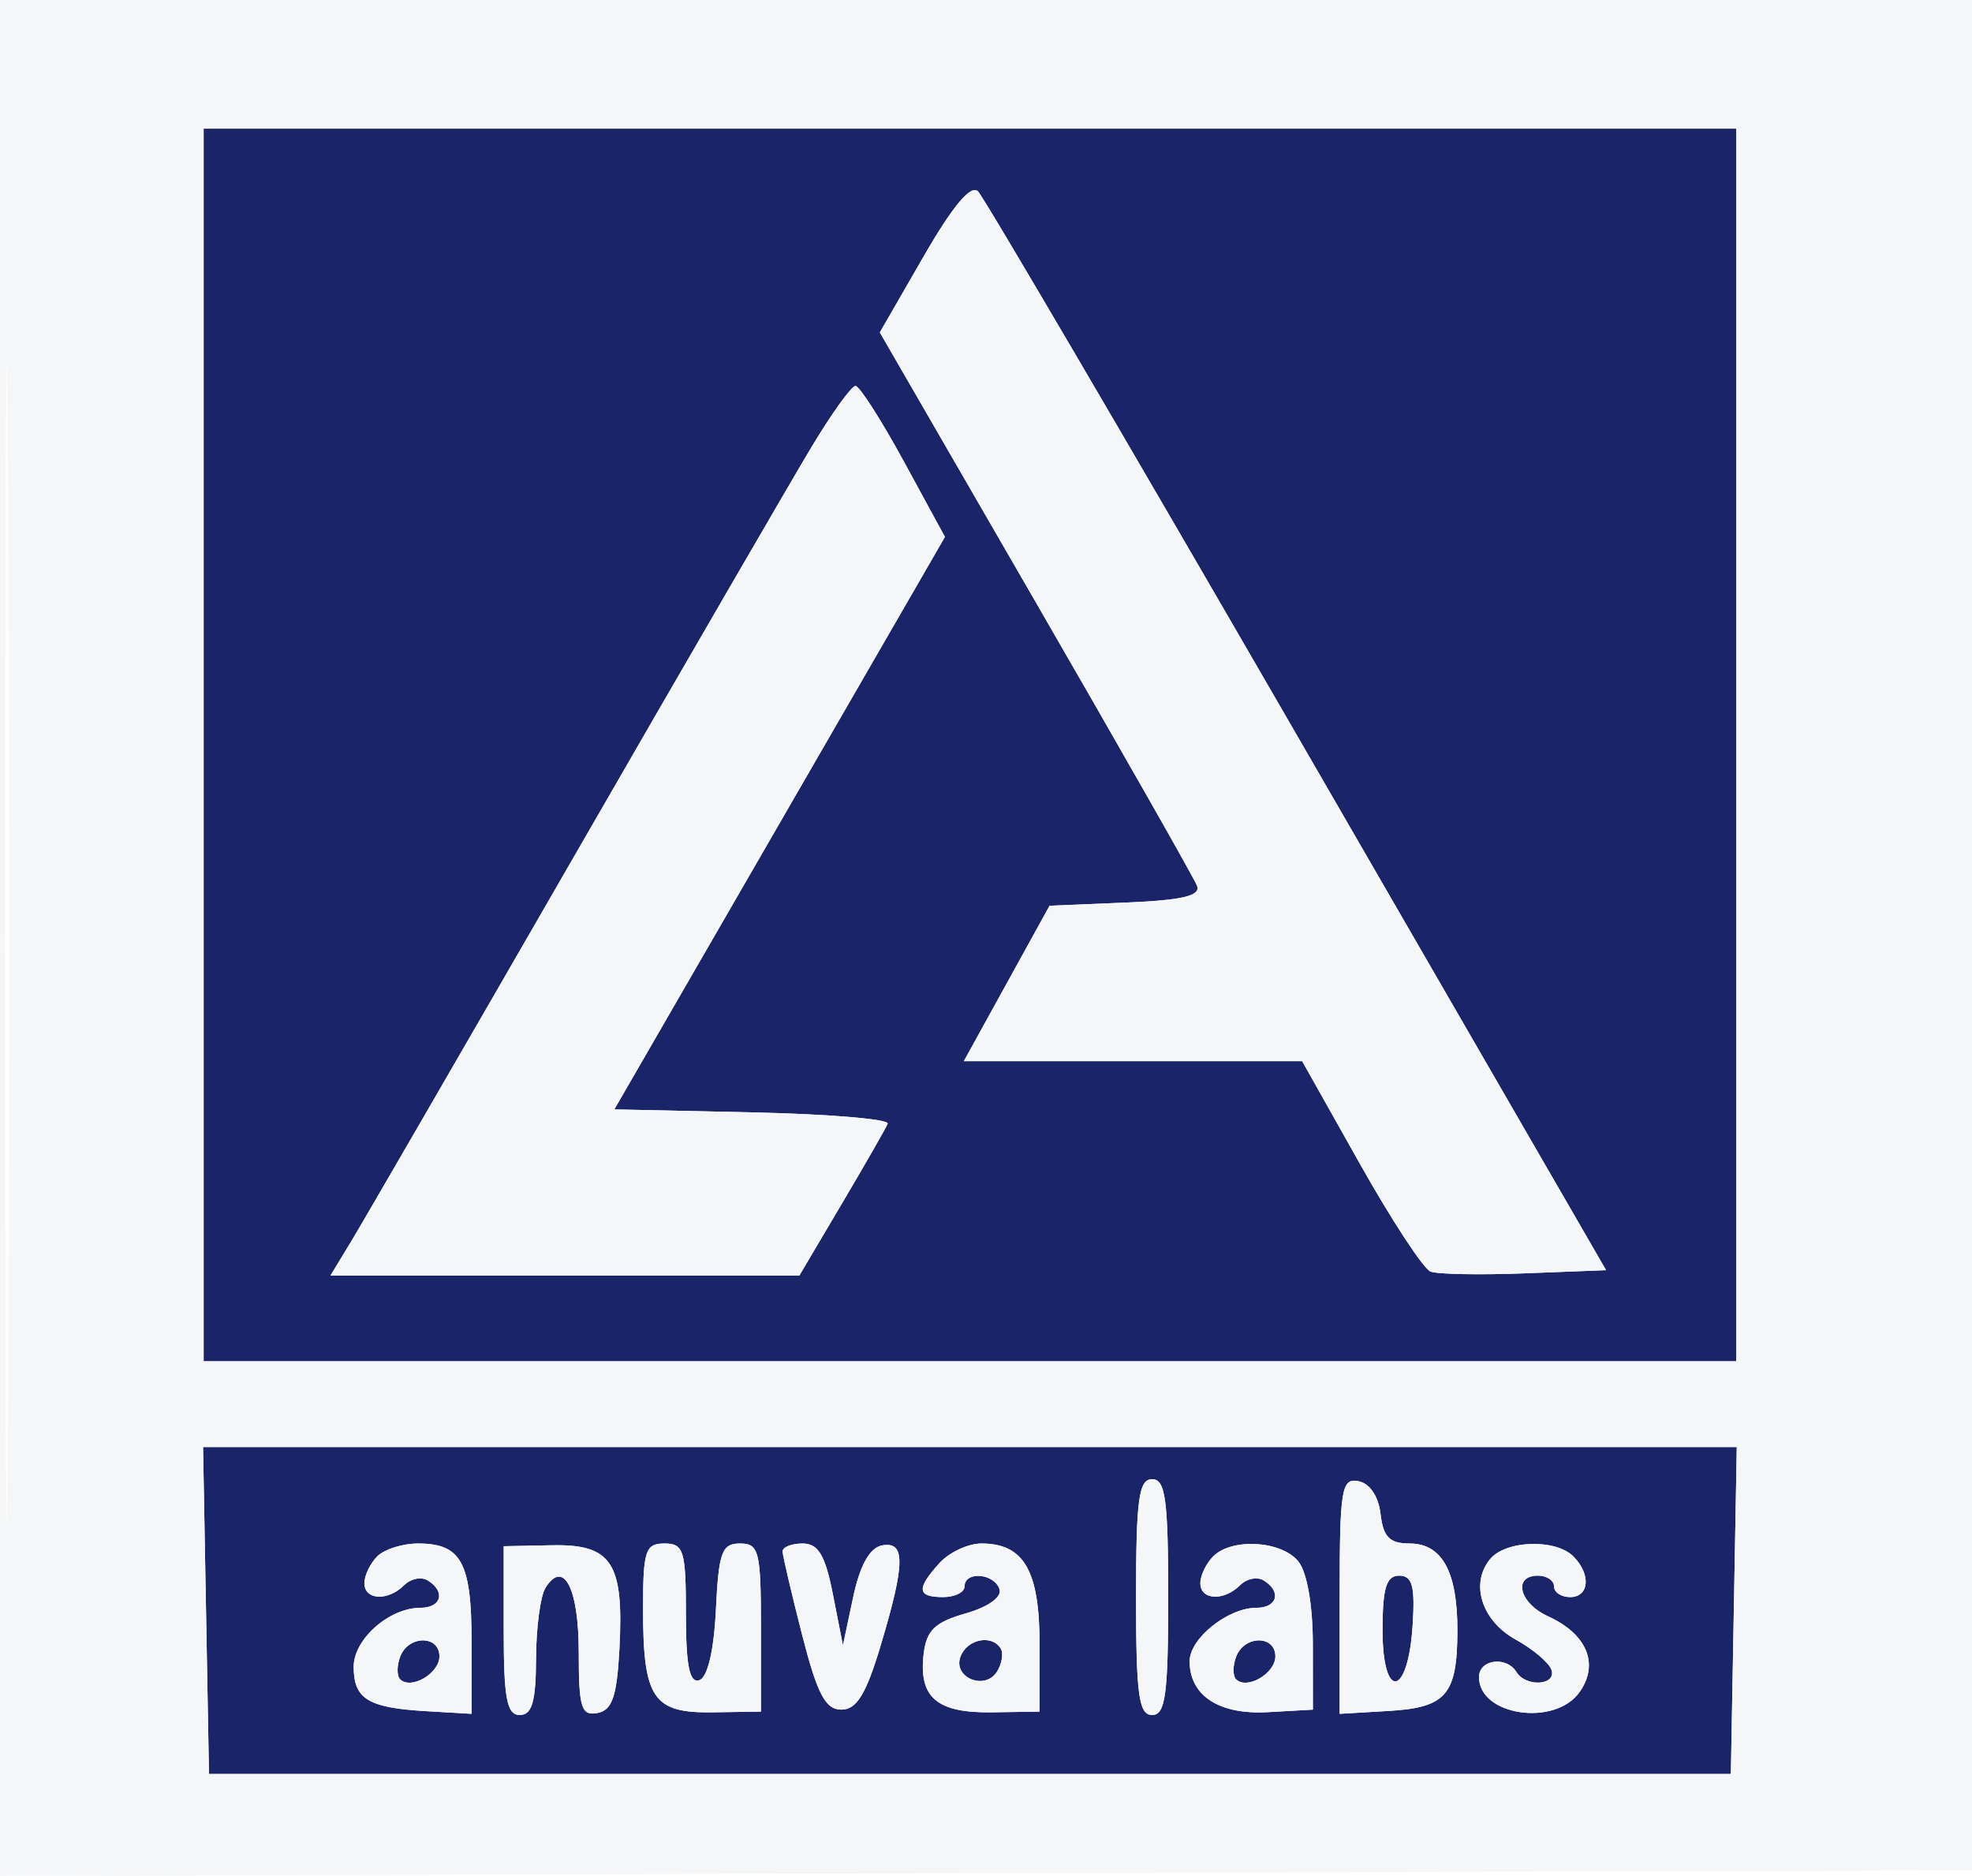
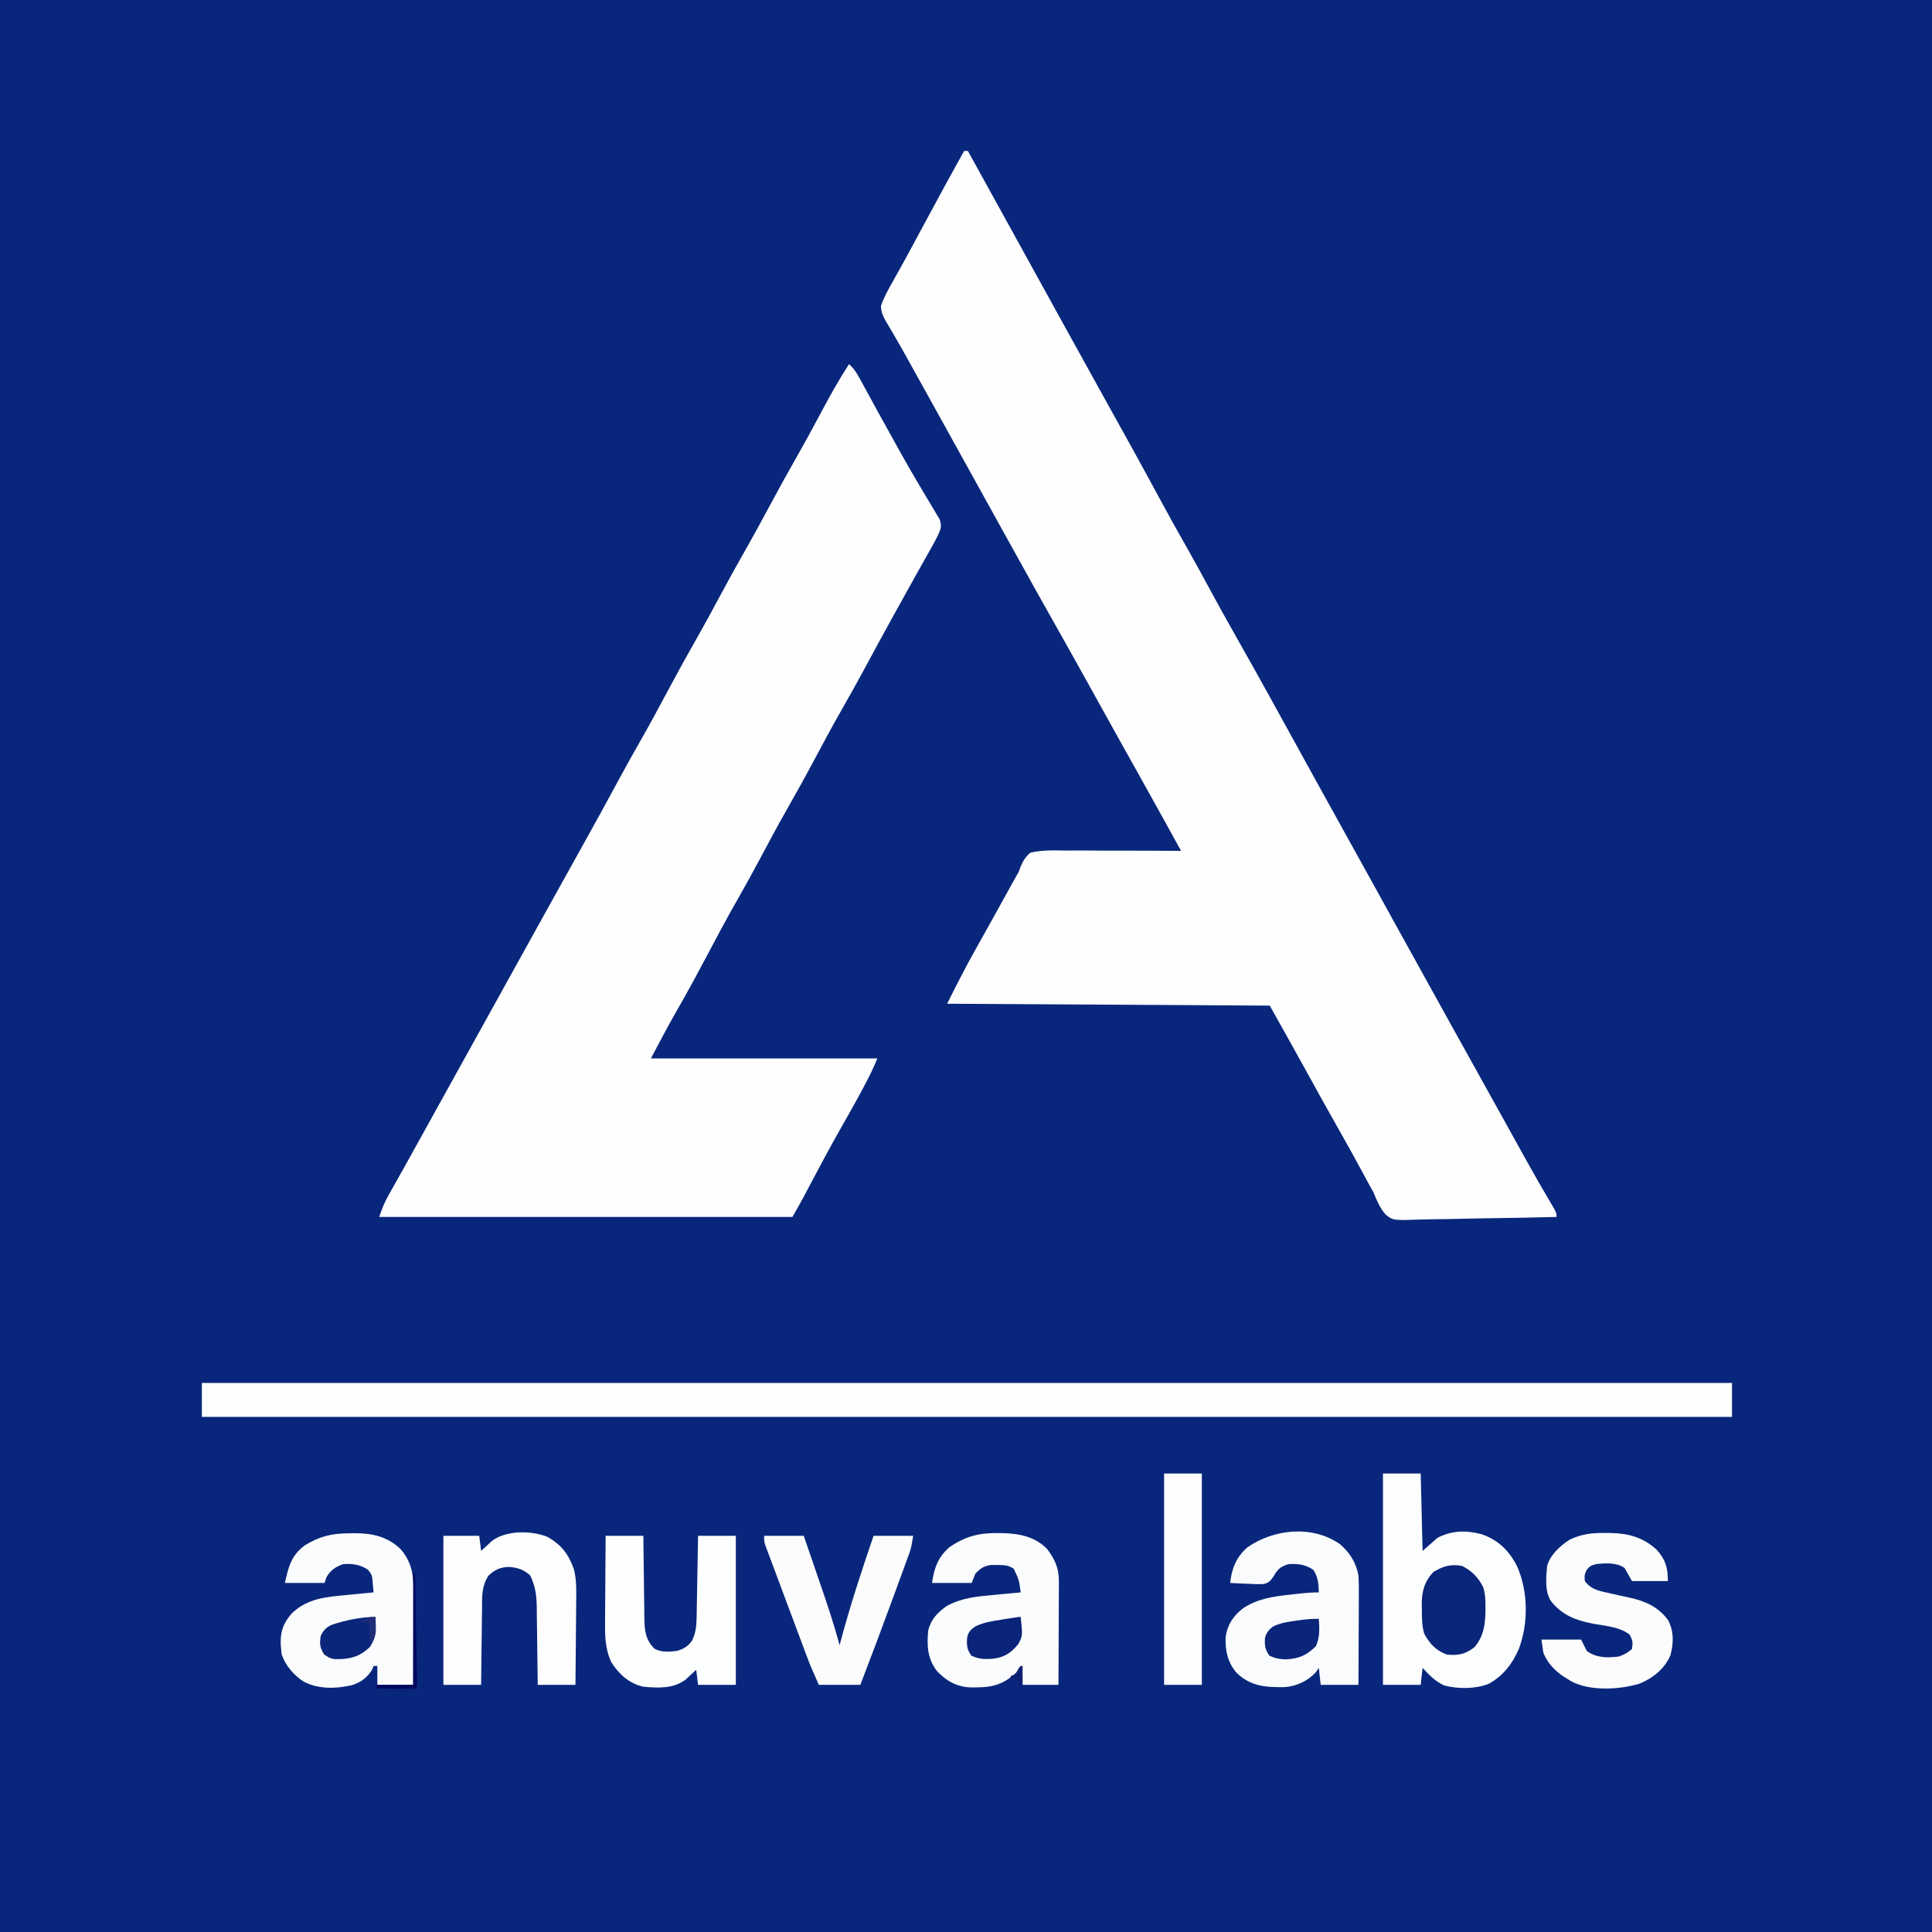
- <svg xmlns="http://www.w3.org/2000/svg" width="184" height="175" viewBox="0 0 184 175" version="1.1">
-   <path d="M 19 69.500 L 19 127 90.500 127 L 162 127 162 69.500 L 162 12 90.500 12 L 19 12 19 69.500 M 86.175 23.934 L 82.094 31.013 96.648 56.188 C 104.653 70.034, 111.422 81.936, 111.690 82.636 C 112.052 83.577, 110.325 83.986, 105.055 84.204 L 97.931 84.500 93.932 91.750 L 89.932 99 105.716 99 L 121.500 99.001 126.893 108.587 C 129.859 113.859, 132.824 118.379, 133.481 118.631 C 134.139 118.884, 138.092 118.957, 142.267 118.795 L 149.857 118.500 121.057 68.678 C 105.217 41.276, 91.806 18.406, 91.256 17.856 C 90.589 17.189, 88.896 19.214, 86.175 23.934 M 75.694 41.750 C 73.796 44.913, 63.814 62.125, 53.511 80 C 43.208 97.875, 33.891 113.962, 32.808 115.750 L 30.837 119 52.711 119 L 74.584 119 78.542 112.309 C 80.719 108.629, 82.646 105.267, 82.823 104.839 C 83.001 104.410, 77.336 103.933, 70.234 103.780 L 57.322 103.500 72.745 76.796 L 88.168 50.092 84.334 43.053 C 82.225 39.181, 80.195 36.010, 79.822 36.007 C 79.450 36.003, 77.592 38.587, 75.694 41.750 M 19.224 150.250 L 19.500 165.500 90.500 165.500 L 161.500 165.500 161.776 150.250 L 162.052 135 90.500 135 L 18.948 135 19.224 150.250 M 106 149 C 106 158.111, 106.258 160, 107.500 160 C 108.742 160, 109 158.111, 109 149 C 109 139.889, 108.742 138, 107.500 138 C 106.258 138, 106 139.889, 106 149 M 125 148.873 L 125 159.892 129.582 159.622 C 134.936 159.306, 135.964 158.113, 135.985 152.184 C 136.004 146.650, 134.562 144, 131.531 144 C 129.660 144, 129.063 143.397, 128.816 141.259 C 128.626 139.605, 127.805 138.385, 126.750 138.185 C 125.169 137.885, 125 138.918, 125 148.873 M 35.200 145.200 C 34.540 145.860, 34 146.985, 34 147.700 C 34 149.292, 36.197 149.403, 37.713 147.887 C 38.325 147.275, 39.315 147.077, 39.913 147.446 C 41.602 148.490, 41.194 150, 39.223 150 C 36.317 150, 33 152.930, 33 155.498 C 33 158.498, 34.338 159.323, 39.718 159.640 L 44 159.892 44 153.146 C 44 145.766, 43.035 144, 39 144 C 37.570 144, 35.860 144.540, 35.200 145.200 M 47 152.127 C 47 158.459, 47.294 160, 48.500 160 C 49.641 160, 50.004 158.743, 50.015 154.750 C 50.024 151.863, 50.423 148.880, 50.904 148.122 C 52.596 145.449, 54 148.174, 54 154.132 C 54 159.320, 54.240 160.101, 55.750 159.814 C 57.129 159.551, 57.563 158.270, 57.799 153.766 C 58.217 145.787, 57.075 144.051, 51.485 144.164 L 47 144.254 47 152.127 M 60 150.066 C 60 158.460, 60.921 159.836, 66.487 159.751 L 71 159.683 71 151.842 C 71 144.731, 70.818 144, 69.048 144 C 67.354 144, 67.056 144.819, 66.798 150.171 C 66.613 153.991, 66.024 156.498, 65.250 156.754 C 64.335 157.056, 64 155.403, 64 150.583 C 64 144.667, 63.797 144, 62 144 C 60.220 144, 60 144.667, 60 150.066 M 73.023 144.750 C 73.035 145.162, 73.852 148.650, 74.837 152.500 C 76.255 158.044, 77.018 159.500, 78.504 159.500 C 79.932 159.500, 80.811 158.064, 82.177 153.500 C 84.474 145.826, 84.497 143.758, 82.280 144.185 C 81.147 144.403, 80.234 146.049, 79.606 149.008 L 78.651 153.500 77.717 148.750 C 76.997 145.086, 76.351 144, 74.892 144 C 73.851 144, 73.010 144.338, 73.023 144.750 M 87.655 145.829 C 85.483 148.229, 85.567 149, 88 149 C 89.100 149, 90 148.550, 90 148 C 90 146.556, 92.755 146.768, 93.257 148.250 C 93.510 148.995, 92.231 149.914, 90.090 150.527 C 87.216 151.348, 86.436 152.108, 86.178 154.337 C 85.711 158.367, 87.430 159.828, 92.547 159.751 L 97 159.683 97 153.413 C 97 146.540, 95.538 144, 91.584 144 C 90.333 144, 88.565 144.823, 87.655 145.829 M 113.200 145.200 C 112.540 145.860, 112 146.985, 112 147.700 C 112 149.292, 114.197 149.403, 115.713 147.887 C 116.325 147.275, 117.315 147.077, 117.913 147.446 C 119.602 148.490, 119.194 150, 117.223 150 C 114.566 150, 111 152.857, 111 154.985 C 111 158.204, 113.751 159.992, 118.307 159.736 L 122.500 159.500 122.496 153.399 C 122.494 149.711, 121.951 146.646, 121.124 145.649 C 119.528 143.726, 114.934 143.466, 113.200 145.200 M 139.046 145.445 C 137.143 147.737, 138.244 151.207, 141.431 152.968 C 143.043 153.858, 144.543 155.129, 144.764 155.793 C 145.248 157.243, 142.380 157.425, 141.500 156 C 140.555 154.471, 138 154.811, 138 156.465 C 138 160.075, 145.103 161.118, 147.396 157.845 C 149.231 155.225, 148.065 152.442, 144.438 150.790 C 141.758 149.569, 141.122 147, 143.500 147 C 144.325 147, 145 147.450, 145 148 C 145 148.550, 145.675 149, 146.500 149 C 148.300 149, 148.469 146.869, 146.800 145.200 C 145.146 143.546, 140.500 143.693, 139.046 145.445 M 129 152.083 C 129 158.691, 131.370 158.344, 131.805 151.672 C 132.046 147.982, 131.783 147, 130.555 147 C 129.352 147, 129 148.152, 129 152.083 M 37.345 154.543 C 37.019 155.392, 37.014 156.347, 37.333 156.667 C 38.342 157.676, 41 156.128, 41 154.531 C 41 152.535, 38.112 152.545, 37.345 154.543 M 89.624 154.538 C 88.867 156.511, 91.910 157.764, 93.035 155.943 C 93.493 155.202, 93.646 154.237, 93.375 153.798 C 92.546 152.456, 90.249 152.910, 89.624 154.538 M 115.345 154.543 C 115.019 155.392, 115.014 156.347, 115.333 156.667 C 116.342 157.676, 119 156.128, 119 154.531 C 119 152.535, 116.112 152.545, 115.345 154.543" stroke="none" fill="#192469" fill-rule="evenodd" />
-   <path d="M -0 87.505 L -0 175.010 92.250 174.755 L 184.500 174.500 184.755 87.250 L 185.011 0 92.505 0 L 0 0 -0 87.505 M 0.478 88 C 0.478 136.125, 0.601 155.813, 0.750 131.750 C 0.899 107.688, 0.899 68.313, 0.750 44.250 C 0.601 20.188, 0.478 39.875, 0.478 88 M 19 69.500 L 19 127 90.500 127 L 162 127 162 69.500 L 162 12 90.500 12 L 19 12 19 69.500 M 86.175 23.934 L 82.094 31.013 96.648 56.188 C 104.653 70.034, 111.422 81.936, 111.690 82.636 C 112.052 83.577, 110.325 83.986, 105.055 84.204 L 97.931 84.500 93.932 91.750 L 89.932 99 105.716 99 L 121.500 99.001 126.893 108.587 C 129.859 113.859, 132.824 118.379, 133.481 118.631 C 134.139 118.884, 138.092 118.957, 142.267 118.795 L 149.857 118.500 121.057 68.678 C 105.217 41.276, 91.806 18.406, 91.256 17.856 C 90.589 17.189, 88.896 19.214, 86.175 23.934 M 75.694 41.750 C 73.796 44.913, 63.814 62.125, 53.511 80 C 43.208 97.875, 33.891 113.962, 32.808 115.750 L 30.837 119 52.711 119 L 74.584 119 78.542 112.309 C 80.719 108.629, 82.646 105.267, 82.823 104.839 C 83.001 104.410, 77.336 103.933, 70.234 103.780 L 57.322 103.500 72.745 76.796 L 88.168 50.092 84.334 43.053 C 82.225 39.181, 80.195 36.010, 79.822 36.007 C 79.450 36.003, 77.592 38.587, 75.694 41.750 M 19.224 150.250 L 19.500 165.500 90.500 165.500 L 161.500 165.500 161.776 150.250 L 162.052 135 90.500 135 L 18.948 135 19.224 150.250 M 106 149 C 106 158.111, 106.258 160, 107.500 160 C 108.742 160, 109 158.111, 109 149 C 109 139.889, 108.742 138, 107.500 138 C 106.258 138, 106 139.889, 106 149 M 125 148.873 L 125 159.892 129.582 159.622 C 134.936 159.306, 135.964 158.113, 135.985 152.184 C 136.004 146.650, 134.562 144, 131.531 144 C 129.660 144, 129.063 143.397, 128.816 141.259 C 128.626 139.605, 127.805 138.385, 126.750 138.185 C 125.169 137.885, 125 138.918, 125 148.873 M 35.200 145.200 C 34.540 145.860, 34 146.985, 34 147.700 C 34 149.292, 36.197 149.403, 37.713 147.887 C 38.325 147.275, 39.315 147.077, 39.913 147.446 C 41.602 148.490, 41.194 150, 39.223 150 C 36.317 150, 33 152.930, 33 155.498 C 33 158.498, 34.338 159.323, 39.718 159.640 L 44 159.892 44 153.146 C 44 145.766, 43.035 144, 39 144 C 37.570 144, 35.860 144.540, 35.200 145.200 M 47 152.127 C 47 158.459, 47.294 160, 48.500 160 C 49.641 160, 50.004 158.743, 50.015 154.750 C 50.024 151.863, 50.423 148.880, 50.904 148.122 C 52.596 145.449, 54 148.174, 54 154.132 C 54 159.320, 54.240 160.101, 55.750 159.814 C 57.129 159.551, 57.563 158.270, 57.799 153.766 C 58.217 145.787, 57.075 144.051, 51.485 144.164 L 47 144.254 47 152.127 M 60 150.066 C 60 158.460, 60.921 159.836, 66.487 159.751 L 71 159.683 71 151.842 C 71 144.731, 70.818 144, 69.048 144 C 67.354 144, 67.056 144.819, 66.798 150.171 C 66.613 153.991, 66.024 156.498, 65.250 156.754 C 64.335 157.056, 64 155.403, 64 150.583 C 64 144.667, 63.797 144, 62 144 C 60.220 144, 60 144.667, 60 150.066 M 73.023 144.750 C 73.035 145.162, 73.852 148.650, 74.837 152.500 C 76.255 158.044, 77.018 159.500, 78.504 159.500 C 79.932 159.500, 80.811 158.064, 82.177 153.500 C 84.474 145.826, 84.497 143.758, 82.280 144.185 C 81.147 144.403, 80.234 146.049, 79.606 149.008 L 78.651 153.500 77.717 148.750 C 76.997 145.086, 76.351 144, 74.892 144 C 73.851 144, 73.010 144.338, 73.023 144.750 M 87.655 145.829 C 85.483 148.229, 85.567 149, 88 149 C 89.100 149, 90 148.550, 90 148 C 90 146.556, 92.755 146.768, 93.257 148.250 C 93.510 148.995, 92.231 149.914, 90.090 150.527 C 87.216 151.348, 86.436 152.108, 86.178 154.337 C 85.711 158.367, 87.430 159.828, 92.547 159.751 L 97 159.683 97 153.413 C 97 146.540, 95.538 144, 91.584 144 C 90.333 144, 88.565 144.823, 87.655 145.829 M 113.200 145.200 C 112.540 145.860, 112 146.985, 112 147.700 C 112 149.292, 114.197 149.403, 115.713 147.887 C 116.325 147.275, 117.315 147.077, 117.913 147.446 C 119.602 148.490, 119.194 150, 117.223 150 C 114.566 150, 111 152.857, 111 154.985 C 111 158.204, 113.751 159.992, 118.307 159.736 L 122.500 159.500 122.496 153.399 C 122.494 149.711, 121.951 146.646, 121.124 145.649 C 119.528 143.726, 114.934 143.466, 113.200 145.200 M 139.046 145.445 C 137.143 147.737, 138.244 151.207, 141.431 152.968 C 143.043 153.858, 144.543 155.129, 144.764 155.793 C 145.248 157.243, 142.380 157.425, 141.500 156 C 140.555 154.471, 138 154.811, 138 156.465 C 138 160.075, 145.103 161.118, 147.396 157.845 C 149.231 155.225, 148.065 152.442, 144.438 150.790 C 141.758 149.569, 141.122 147, 143.500 147 C 144.325 147, 145 147.450, 145 148 C 145 148.550, 145.675 149, 146.500 149 C 148.300 149, 148.469 146.869, 146.800 145.200 C 145.146 143.546, 140.500 143.693, 139.046 145.445 M 129 152.083 C 129 158.691, 131.370 158.344, 131.805 151.672 C 132.046 147.982, 131.783 147, 130.555 147 C 129.352 147, 129 148.152, 129 152.083 M 37.345 154.543 C 37.019 155.392, 37.014 156.347, 37.333 156.667 C 38.342 157.676, 41 156.128, 41 154.531 C 41 152.535, 38.112 152.545, 37.345 154.543 M 89.624 154.538 C 88.867 156.511, 91.910 157.764, 93.035 155.943 C 93.493 155.202, 93.646 154.237, 93.375 153.798 C 92.546 152.456, 90.249 152.910, 89.624 154.538 M 115.345 154.543 C 115.019 155.392, 115.014 156.347, 115.333 156.667 C 116.342 157.676, 119 156.128, 119 154.531 C 119 152.535, 116.112 152.545, 115.345 154.543" stroke="none" fill="#f5f6f8" fill-rule="evenodd" />
+ <svg xmlns="http://www.w3.org/2000/svg" version="1.1" width="1024" height="1024">
+   <path d="M0 0 C337.92 0 675.84 0 1024 0 C1024 337.92 1024 675.84 1024 1024 C686.08 1024 348.16 1024 0 1024 C0 686.08 0 348.16 0 0 Z " fill="#08277C" transform="translate(0,0)" />
+   <path d="M0 0 C0.66 0 1.32 0 2 0 C13.333 20.542 24.667 41.083 36 61.625 C36.495 62.522 36.495 62.522 37 63.437 C37.667 64.646 38.333 65.854 39 67.063 C40.666 70.082 42.332 73.101 43.998 76.121 C47.008 81.576 50.018 87.032 53.026 92.489 C59.832 104.836 66.648 117.178 73.5 129.5 C78.72 138.889 83.932 148.283 89.125 157.688 C89.461 158.295 89.796 158.903 90.142 159.529 C94.7 167.788 99.211 176.071 103.688 184.375 C108.391 193.1 113.224 201.742 118.126 210.357 C122.005 217.192 125.775 224.08 129.5 231 C134.227 239.78 139.066 248.487 143.991 257.158 C156.541 279.264 168.74 301.57 181.01 323.833 C183.361 328.097 185.711 332.361 188.062 336.625 C188.394 337.226 188.726 337.827 189.067 338.447 C193.862 347.14 198.675 355.823 203.5 364.5 C208.662 373.783 213.808 383.074 218.938 392.375 C219.269 392.976 219.6 393.577 219.942 394.196 C222.632 399.075 225.321 403.954 228.01 408.833 C237.357 425.792 246.729 442.735 256.141 459.657 C259.263 465.27 262.381 470.885 265.5 476.5 C266.75 478.75 268 481 269.25 483.25 C276.75 496.75 276.75 496.75 278.626 500.127 C279.873 502.371 281.119 504.614 282.366 506.857 C285.22 511.992 288.072 517.127 290.915 522.267 C292.525 525.179 294.138 528.09 295.75 531 C296.368 532.116 296.986 533.232 297.623 534.383 C301.928 542.132 306.323 549.823 310.853 557.443 C314 562.788 314 562.788 314 565 C302.535 565.302 291.07 565.532 279.602 565.674 C274.276 565.741 268.953 565.833 263.628 565.981 C258.486 566.122 253.347 566.2 248.203 566.233 C246.244 566.257 244.286 566.304 242.328 566.374 C227.395 566.889 227.395 566.889 223.412 563.747 C220.378 560.249 218.714 556.283 217 552 C216.04 550.229 215.062 548.468 214.051 546.727 C213.135 545.028 212.222 543.327 211.312 541.625 C207.204 534.016 203.024 526.455 198.75 518.938 C193.171 509.116 187.695 499.241 182.259 489.34 C175.577 477.185 168.778 465.104 162 453 C77.355 452.505 77.355 452.505 -9 452 C-4.128 442.256 0.731 432.662 6.062 423.188 C7.032 421.454 8.002 419.72 8.971 417.986 C9.636 416.797 10.302 415.608 10.968 414.42 C13.357 410.157 15.729 405.886 18.094 401.609 C18.766 400.396 19.437 399.182 20.109 397.968 C21.374 395.682 22.638 393.395 23.901 391.108 C24.481 390.061 25.062 389.013 25.66 387.934 C26.162 387.027 26.663 386.12 27.18 385.185 C27.781 384.134 28.381 383.083 29 382 C29.3 381.157 29.599 380.315 29.908 379.447 C31.27 376.254 32.407 374.332 35 372 C41.008 370.494 46.925 370.694 53.086 370.805 C54.871 370.801 56.656 370.793 58.441 370.78 C63.127 370.76 67.811 370.798 72.497 370.85 C77.283 370.892 82.069 370.877 86.855 370.867 C96.238 370.856 105.618 370.908 115 371 C112.851 367.101 110.702 363.202 108.552 359.303 C107.824 357.983 107.096 356.663 106.369 355.343 C101.589 346.669 96.784 338.011 91.938 329.375 C91.039 327.773 91.039 327.773 90.122 326.139 C89.584 325.18 89.046 324.222 88.492 323.234 C84.832 316.707 81.195 310.167 77.562 303.625 C76.941 302.506 76.32 301.388 75.68 300.235 C72.51 294.525 69.342 288.814 66.176 283.102 C60.322 272.546 54.452 262.001 48.5 251.5 C41.896 239.85 35.395 228.143 28.903 216.431 C27.03 213.054 25.154 209.679 23.277 206.305 C16.492 194.106 9.73 181.894 2.991 169.67 C-3.685 157.559 -10.397 145.468 -17.119 133.382 C-18.725 130.494 -20.331 127.605 -21.936 124.716 C-22.592 123.536 -23.248 122.355 -23.904 121.175 C-25.503 118.298 -27.099 115.419 -28.692 112.538 C-31.479 107.5 -34.286 102.481 -37.199 97.516 C-37.677 96.691 -38.155 95.866 -38.647 95.016 C-39.516 93.52 -40.398 92.031 -41.296 90.552 C-42.955 87.678 -43.988 85.472 -44.074 82.129 C-42.497 77.535 -40.205 73.466 -37.812 69.25 C-36.714 67.277 -35.616 65.303 -34.52 63.328 C-33.943 62.295 -33.366 61.262 -32.772 60.197 C-29.795 54.826 -26.901 49.412 -24 44 C-19.503 35.633 -14.987 27.277 -10.438 18.938 C-9.961 18.064 -9.485 17.191 -8.994 16.291 C-6.02 10.847 -3.02 5.418 0 0 Z " fill="#FEFEFE" transform="translate(511,80)" />
+   <path d="M0 0 C2.883 2.541 4.474 5.397 6.301 8.758 C6.613 9.329 6.926 9.9 7.248 10.489 C7.922 11.721 8.593 12.954 9.262 14.189 C10.691 16.824 12.132 19.453 13.572 22.082 C14.311 23.431 15.049 24.78 15.786 26.129 C19.155 32.294 22.568 38.433 26 44.562 C26.828 46.051 26.828 46.051 27.673 47.57 C30.499 52.63 33.372 57.655 36.343 62.631 C37.868 65.187 39.379 67.752 40.889 70.317 C41.623 71.553 42.365 72.786 43.115 74.013 C44.157 75.72 45.173 77.444 46.188 79.168 C46.779 80.15 47.371 81.133 47.98 82.145 C49.322 85.9 48.633 87.419 47 91 C46.076 92.848 45.101 94.672 44.086 96.473 C43.498 97.522 42.91 98.572 42.304 99.653 C41.668 100.778 41.031 101.903 40.375 103.062 C39.704 104.258 39.034 105.454 38.364 106.65 C37.315 108.522 36.266 110.395 35.215 112.266 C31.402 119.055 27.635 125.869 23.875 132.688 C23.541 133.293 23.206 133.899 22.862 134.523 C17.761 143.765 12.726 153.041 7.718 162.334 C4.102 169.021 0.389 175.646 -3.375 182.25 C-8.561 191.351 -13.539 200.553 -18.457 209.8 C-23.197 218.706 -28.083 227.516 -33.086 236.277 C-37.691 244.376 -42.086 252.581 -46.46 260.805 C-50.654 268.686 -54.941 276.502 -59.375 284.25 C-64.997 294.082 -70.312 304.06 -75.595 314.076 C-80.724 323.795 -85.963 333.433 -91.451 342.955 C-96.191 351.206 -100.535 359.566 -105 368 C-65.4 368 -25.8 368 15 368 C13.137 372.658 11.026 376.952 8.688 381.375 C8.249 382.207 7.81 383.04 7.358 383.897 C3.466 391.226 -0.625 398.434 -4.739 405.64 C-10.22 415.29 -15.43 425.078 -20.62 434.886 C-20.948 435.506 -21.276 436.125 -21.614 436.764 C-22.505 438.447 -23.394 440.132 -24.283 441.816 C-26.131 445.243 -28.069 448.62 -30 452 C-102.27 452 -174.54 452 -249 452 C-247.544 447.632 -246.287 444.43 -244.086 440.527 C-243.498 439.477 -242.91 438.427 -242.303 437.345 C-241.349 435.659 -241.349 435.659 -240.375 433.938 C-239.706 432.747 -239.038 431.555 -238.37 430.364 C-237.324 428.495 -236.277 426.628 -235.228 424.761 C-231.688 418.457 -228.196 412.128 -224.71 405.795 C-218.5 394.515 -212.261 383.252 -206 372 C-198.311 358.179 -190.635 344.351 -183 330.5 C-175.981 317.766 -168.927 305.05 -161.859 292.343 C-158.113 285.607 -154.371 278.869 -150.629 272.131 C-147.483 266.467 -144.334 260.804 -141.18 255.145 C-134.633 243.392 -128.149 231.611 -121.769 219.768 C-118.137 213.046 -114.408 206.387 -110.625 199.75 C-105.44 190.65 -100.462 181.448 -95.544 172.202 C-90.778 163.249 -85.87 154.391 -80.844 145.582 C-76.785 138.446 -72.871 131.239 -69 124 C-64.09 114.82 -59.05 105.728 -53.895 96.684 C-49.821 89.513 -45.889 82.272 -42 75 C-37.094 65.827 -32.061 56.741 -26.906 47.706 C-22.71 40.326 -18.684 32.864 -14.688 25.375 C-10.069 16.725 -5.356 8.217 0 0 Z " fill="#FEFEFE" transform="translate(450,193)" />
+   <path d="M0 0 C267.63 0 535.26 0 811 0 C811 5.94 811 11.88 811 18 C543.37 18 275.74 18 0 18 C0 12.06 0 6.12 0 0 Z " fill="#FEFEFE" transform="translate(107,733)" />
+   <path d="M0 0 C6.6 0 13.2 0 20 0 C20.495 20.295 20.495 20.295 21 41 C23.64 38.69 26.28 36.38 29 34 C36.653 30.174 43.871 29.998 52.125 32.125 C60.978 35.122 66.775 40.738 71 49 C76.99 62.338 77.169 79.321 72 93 C68.631 100.835 63.639 107.31 56.062 111.438 C48.969 114.253 39.748 114.271 32.402 112.305 C27.733 110.163 24.424 106.766 21 103 C20.67 105.97 20.34 108.94 20 112 C13.4 112 6.8 112 0 112 C0 75.04 0 38.08 0 0 Z " fill="#FCFDFD" transform="translate(733,781)" />
+   <path d="M0 0 C5.193 4.578 8.48 9.659 9.715 16.512 C9.985 20.97 9.948 25.418 9.91 29.883 C9.907 31.16 9.904 32.438 9.902 33.754 C9.892 37.129 9.874 40.504 9.852 43.879 C9.832 47.331 9.823 50.784 9.812 54.236 C9.79 60.995 9.756 67.753 9.715 74.512 C3.115 74.512 -3.485 74.512 -10.285 74.512 C-10.78 70.057 -10.78 70.057 -11.285 65.512 C-11.78 66.254 -12.275 66.997 -12.785 67.762 C-17.088 72.495 -23.176 75.32 -29.578 75.715 C-39.481 75.834 -47.145 75.373 -54.742 68.297 C-59.599 62.678 -60.981 56.461 -60.664 49.152 C-59.73 42.64 -56.603 37.889 -51.399 33.918 C-43.941 28.957 -35.649 27.68 -26.91 26.762 C-25.844 26.637 -24.778 26.512 -23.68 26.383 C-19.509 25.905 -15.488 25.512 -11.285 25.512 C-11.396 20.881 -11.67 17.464 -14.223 13.512 C-18.495 10.722 -22.231 10.252 -27.285 10.512 C-31.636 11.825 -33.216 13.276 -35.309 17.109 C-36.955 19.475 -37.735 20.374 -40.562 21.082 C-43.271 21.201 -45.892 21.123 -48.598 20.949 C-49.529 20.918 -50.46 20.886 -51.42 20.854 C-53.712 20.771 -55.997 20.656 -58.285 20.512 C-57.46 12.87 -55.037 6.82 -49.168 1.645 C-35.079 -8.155 -14.605 -10.282 0 0 Z " fill="#FAFBFC" transform="translate(710.2852,818.4883)" />
+   <path d="M0 0 C1.336 -0.024 1.336 -0.024 2.699 -0.049 C12.139 -0.056 20.118 1.726 27.059 8.344 C32.082 14.191 33.88 20.5 33.864 28.091 C33.863 29.832 33.863 29.832 33.863 31.609 C33.858 32.857 33.853 34.105 33.848 35.391 C33.846 36.672 33.845 37.954 33.843 39.275 C33.84 42.674 33.83 46.074 33.819 49.474 C33.808 52.946 33.804 56.418 33.799 59.891 C33.788 66.698 33.771 73.505 33.75 80.312 C27.48 80.312 21.21 80.312 14.75 80.312 C14.75 77.013 14.75 73.713 14.75 70.312 C14.09 70.312 13.43 70.312 12.75 70.312 C12.544 70.869 12.338 71.426 12.125 72 C9.483 76.444 6.284 78.781 1.504 80.438 C-7.068 82.436 -16.539 82.746 -24.457 78.512 C-29.659 75.032 -34.05 70.012 -36 64 C-36.083 63.113 -36.165 62.226 -36.25 61.312 C-36.313 60.642 -36.376 59.972 -36.441 59.281 C-36.808 52.366 -35.124 47.55 -30.52 42.363 C-22.033 34.283 -11.966 33.681 -0.688 32.625 C0.607 32.495 1.902 32.366 3.236 32.232 C6.407 31.917 9.578 31.61 12.75 31.312 C12.634 29.874 12.505 28.437 12.371 27 C12.301 26.199 12.23 25.399 12.158 24.574 C11.852 22.049 11.852 22.049 9.812 19.312 C5.552 16.53 1.795 16.03 -3.25 16.312 C-7.502 17.781 -9.949 19.437 -12.25 23.312 C-12.58 24.302 -12.91 25.293 -13.25 26.312 C-20.18 26.312 -27.11 26.312 -34.25 26.312 C-32.332 17.68 -30.938 11.874 -23.844 6.484 C-15.893 1.551 -9.264 -0.033 0 0 Z " fill="#FBFCFD" transform="translate(185.25,812.6875)" />
+   <path d="M0 0 C1.388 0.009 1.388 0.009 2.805 0.019 C11.747 0.223 20.212 1.766 26.688 8.438 C30.893 14.085 32.944 18.545 32.915 25.605 C32.914 26.826 32.914 28.047 32.914 29.304 C32.904 30.613 32.893 31.921 32.883 33.27 C32.879 34.63 32.876 35.991 32.874 37.351 C32.867 40.92 32.847 44.489 32.825 48.058 C32.804 51.705 32.795 55.351 32.785 58.998 C32.764 66.145 32.729 73.291 32.688 80.438 C26.418 80.438 20.148 80.438 13.688 80.438 C13.193 75.983 13.193 75.983 12.688 71.438 C11.986 72.18 11.285 72.922 10.562 73.688 C2.76 81.151 -3.889 81.995 -14.25 81.777 C-21.499 81.373 -26.922 78.264 -31.812 73 C-36.788 66.422 -37.137 59.469 -36.312 51.438 C-34.778 45.611 -31.472 42.258 -26.703 38.762 C-18.553 34.247 -10.467 33.569 -1.312 32.75 C0.048 32.62 1.409 32.489 2.77 32.357 C6.075 32.041 9.381 31.735 12.688 31.438 C11.785 24.802 11.785 24.802 8.965 18.844 C5.93 16.97 3.802 16.905 0.25 16.938 C-0.862 16.927 -1.975 16.917 -3.121 16.906 C-6.992 17.551 -8.594 18.637 -11.312 21.438 C-12.303 23.913 -12.303 23.913 -13.312 26.438 C-20.242 26.438 -27.172 26.438 -34.312 26.438 C-33.193 18.603 -31.236 12.898 -25.195 7.57 C-17.122 1.955 -9.714 -0.109 0 0 Z " fill="#FBFCFD" transform="translate(528.3125,812.5625)" />
+   <path d="M0 0 C7.446 4.148 11.311 9.293 14.07 17.275 C15.5 22.894 15.364 28.433 15.266 34.199 C15.26 35.471 15.254 36.743 15.248 38.053 C15.23 41.396 15.194 44.737 15.15 48.079 C15.108 51.505 15.09 54.931 15.07 58.357 C15.026 65.051 14.958 71.744 14.875 78.438 C8.275 78.438 1.675 78.438 -5.125 78.438 C-5.14 76.965 -5.154 75.492 -5.169 73.975 C-5.227 68.488 -5.305 63.001 -5.387 57.515 C-5.421 55.144 -5.449 52.774 -5.471 50.403 C-5.505 46.987 -5.557 43.572 -5.613 40.156 C-5.62 39.104 -5.626 38.051 -5.633 36.967 C-5.755 30.79 -6.41 26.026 -9.125 20.438 C-12.601 17.279 -16.024 16.189 -20.688 15.938 C-25.132 16.165 -27.778 17.409 -31.125 20.438 C-34.965 26.086 -34.599 31.817 -34.637 38.398 C-34.655 39.544 -34.673 40.69 -34.691 41.87 C-34.745 45.518 -34.779 49.165 -34.812 52.812 C-34.846 55.29 -34.88 57.768 -34.916 60.246 C-35.001 66.31 -35.068 72.373 -35.125 78.438 C-41.725 78.438 -48.325 78.438 -55.125 78.438 C-55.125 52.367 -55.125 26.297 -55.125 -0.562 C-48.855 -0.562 -42.585 -0.562 -36.125 -0.562 C-35.795 2.078 -35.465 4.718 -35.125 7.438 C-34.606 6.955 -34.086 6.473 -33.551 5.977 C-32.853 5.345 -32.156 4.713 -31.438 4.062 C-30.753 3.436 -30.069 2.81 -29.363 2.164 C-21.976 -3.534 -8.554 -3.448 0 0 Z " fill="#FDFDFD" transform="translate(290.125,814.5625)" />
+   <path d="M0 0 C6.6 0 13.2 0 20 0 C20.015 1.544 20.029 3.088 20.044 4.678 C20.102 10.415 20.179 16.151 20.262 21.887 C20.296 24.368 20.324 26.849 20.346 29.331 C20.38 32.9 20.432 36.47 20.488 40.039 C20.495 41.146 20.501 42.252 20.508 43.392 C20.632 49.935 20.976 55.026 25.883 59.852 C29.748 61.948 33.731 61.492 38 61 C41.766 59.699 43.443 58.749 45.812 55.562 C47.619 51.664 48.128 48.33 48.205 44.048 C48.225 43.067 48.245 42.086 48.266 41.076 C48.291 39.499 48.291 39.499 48.316 37.891 C48.337 36.809 48.358 35.727 48.379 34.612 C48.445 31.158 48.504 27.704 48.562 24.25 C48.606 21.908 48.649 19.565 48.693 17.223 C48.8 11.482 48.902 5.741 49 0 C55.6 0 62.2 0 69 0 C69 26.07 69 52.14 69 79 C62.4 79 55.8 79 49 79 C48.505 75.04 48.505 75.04 48 71 C47.492 71.482 46.984 71.964 46.461 72.461 C45.773 73.093 45.084 73.724 44.375 74.375 C43.702 75.001 43.029 75.628 42.336 76.273 C35.748 81.143 27.825 80.678 20 80 C12.492 78.338 7.08 73.397 3 67 C-0.423 59.621 -0.394 52.441 -0.293 44.434 C-0.289 43.159 -0.284 41.884 -0.28 40.571 C-0.266 37.212 -0.239 33.854 -0.206 30.495 C-0.175 27.056 -0.162 23.617 -0.146 20.178 C-0.114 13.452 -0.062 6.726 0 0 Z " fill="#FDFEFE" transform="translate(321,814)" />
+   <path d="M0 0 C0.971 0.006 1.943 0.011 2.944 0.017 C12.529 0.255 20.106 2.306 27.312 8.875 C31.998 14.143 33.25 18.305 33.25 25.5 C26.98 25.5 20.71 25.5 14.25 25.5 C12.93 23.19 11.61 20.88 10.25 18.5 C5.934 15.58 0.28 15.98 -4.75 16.5 C-7.844 17.402 -7.844 17.402 -9.75 19.5 C-10.997 22.397 -10.997 22.397 -10.75 25.5 C-7.682 29.622 -4.063 30.534 0.75 31.562 C1.459 31.729 2.168 31.895 2.899 32.067 C6.141 32.826 9.392 33.529 12.652 34.207 C21.087 36.063 28.024 39.019 33.312 46.125 C36.503 51.909 36.333 58.539 34.621 64.801 C31.444 72.137 25.347 76.976 18.062 79.938 C7.432 83.066 -7.658 83.912 -17.75 78.758 C-18.41 78.343 -19.07 77.928 -19.75 77.5 C-20.833 76.846 -20.833 76.846 -21.938 76.18 C-26.8 72.908 -30.509 68.972 -32.75 63.5 C-33.08 61.19 -33.41 58.88 -33.75 56.5 C-26.82 56.5 -19.89 56.5 -12.75 56.5 C-11.76 58.48 -10.77 60.46 -9.75 62.5 C-4.647 66.327 1.127 66.199 7.25 65.5 C11.084 64.002 11.084 64.002 14.25 61.5 C14.714 57.424 14.714 57.424 13 53.898 C7.869 49.798 0.01 49.253 -6.25 48.125 C-15.525 46.309 -22.692 43.66 -28.691 36.148 C-32.146 30.769 -31.227 23.604 -30.75 17.5 C-29.106 11.523 -23.796 6.831 -18.75 3.5 C-12.411 0.551 -6.95 -0.047 0 0 Z " fill="#FCFCFD" transform="translate(850.75,812.5)" />
+   <path d="M0 0 C6.93 0 13.86 0 21 0 C23.066 6.009 25.13 12.018 27.189 18.03 C27.888 20.069 28.588 22.107 29.29 24.145 C33.148 35.357 36.942 46.54 40 58 C40.154 57.415 40.309 56.831 40.468 56.229 C45.539 37.21 51.655 18.623 58 0 C64.93 0 71.86 0 79 0 C77.875 6.751 77.875 6.751 76.592 10.26 C76.307 11.048 76.022 11.836 75.728 12.647 C75.418 13.487 75.108 14.326 74.789 15.191 C74.465 16.082 74.14 16.973 73.806 17.891 C72.751 20.783 71.688 23.673 70.625 26.562 C69.899 28.547 69.173 30.532 68.447 32.517 C62.755 48.058 56.938 63.551 51 79 C43.74 79 36.48 79 29 79 C24.5 68.875 24.5 68.875 22.682 64.012 C22.274 62.927 21.867 61.842 21.448 60.724 C21.021 59.58 20.595 58.436 20.156 57.258 C19.705 56.054 19.254 54.85 18.79 53.609 C17.599 50.428 16.411 47.246 15.224 44.064 C14.263 41.489 13.299 38.915 12.335 36.342 C7.253 22.768 7.253 22.768 5.145 17.084 C4.373 15.004 3.594 12.927 2.81 10.852 C2.259 9.378 2.259 9.378 1.697 7.875 C1.206 6.571 1.206 6.571 0.705 5.242 C0 3 0 3 0 0 Z " fill="#FCFCFD" transform="translate(405,814)" />
+   <path d="M0 0 C6.6 0 13.2 0 20 0 C20 36.96 20 73.92 20 112 C13.4 112 6.8 112 0 112 C0 75.04 0 38.08 0 0 Z " fill="#FDFDFE" transform="translate(617,781)" />
+   <path d="M0 0 C5.098 2.597 8.497 6.043 11.09 11.145 C12.273 14.857 12.342 18.393 12.312 22.25 C12.305 23.385 12.305 23.385 12.298 24.542 C12.147 31.735 11.232 37.24 6.625 42.938 C1.836 46.7 -1.91 47.534 -8 47 C-13.775 44.921 -17.227 41.304 -20.117 35.918 C-21.402 31.671 -21.369 27.601 -21.375 23.188 C-21.399 22.323 -21.424 21.459 -21.449 20.568 C-21.48 13.669 -20.083 8.169 -15.176 3.125 C-10.149 0.09 -5.858 -1.174 0 0 Z " fill="#0A267B" transform="translate(775,830)" />
+   <path d="M0 0 C0.322 6.037 0.568 10.832 -3 16 C-8.57 21.276 -13.889 22.537 -21.395 22.375 C-24 22 -24 22 -27.188 19.938 C-29.475 16.23 -29.689 14.289 -29 10 C-27.474 6.948 -26.098 5.487 -22.965 4.098 C-15.763 1.744 -7.594 0 0 0 Z " fill="#0A267A" transform="translate(199,857)" />
+   <path d="M0 0 C1.054 10.039 1.054 10.039 -1.348 14.508 C-5.467 19.414 -8.992 21.599 -15.422 22.242 C-19.537 22.449 -22.348 22.3 -26.125 20.562 C-28.518 17.292 -28.657 15.103 -28.422 11.121 C-27.799 7.99 -26.618 6.769 -24 5 C-19.431 2.798 -14.713 2.147 -9.75 1.375 C-8.922 1.241 -8.095 1.107 -7.242 0.969 C-1.212 0 -1.212 0 0 0 Z " fill="#092479" transform="translate(541,857)" />
+   <path d="M0 0 C0.333 5.202 0.611 9.599 -1.5 14.438 C-6.294 19.351 -10.814 21.222 -17.688 21.5 C-21.108 21.343 -23.022 20.99 -26.188 19.562 C-28.483 16.318 -28.787 14.113 -28.535 10.188 C-27.826 7.288 -26.422 5.609 -23.969 3.926 C-20.144 2.127 -16.161 1.552 -12 1 C-11.247 0.889 -10.494 0.778 -9.719 0.664 C-6.44 0.211 -3.316 0 0 0 Z " fill="#0A2579" transform="translate(699,858)" />
+   <path d="M0 0 C0.33 0 0.66 0 1 0 C1.154 7.806 1.302 15.611 1.443 23.417 C1.509 27.042 1.576 30.666 1.648 34.29 C1.717 37.785 1.782 41.279 1.843 44.774 C1.879 46.762 1.92 48.751 1.961 50.739 C1.981 51.94 2.001 53.141 2.022 54.379 C2.042 55.442 2.062 56.506 2.082 57.602 C2 60 2 60 1 61 C-0.489 61.087 -1.981 61.107 -3.473 61.098 C-4.372 61.094 -5.271 61.091 -6.197 61.088 C-7.616 61.075 -7.616 61.075 -9.062 61.062 C-10.012 61.058 -10.961 61.053 -11.939 61.049 C-14.293 61.037 -16.646 61.021 -19 61 C-19.33 60.34 -19.66 59.68 -20 59 C-13.4 59 -6.8 59 0 59 C0 39.53 0 20.06 0 0 Z " fill="#01085C" transform="translate(219,834)" />
+   <path d="M0 0 C0.054 1.583 0.093 3.166 0.125 4.75 C0.148 5.632 0.171 6.513 0.195 7.422 C-0.009 10.114 -0.634 11.699 -2 14 C-3.203 11.595 -3.101 10.05 -3.062 7.375 C-3.053 6.558 -3.044 5.74 -3.035 4.898 C-3.024 4.272 -3.012 3.645 -3 3 C-4.98 3 -6.96 3 -9 3 C-3.2 0 -3.2 0 0 0 Z " fill="#202D78" transform="translate(199,857)" />
+   <path d="M0 0 C0.33 0 0.66 0 1 0 C1 3.3 1 6.6 1 10 C0.34 10 -0.32 10 -1 10 C-1.33 8.68 -1.66 7.36 -2 6 C-3.98 6.99 -3.98 6.99 -6 8 C-5.67 7.01 -5.34 6.02 -5 5 C-4.34 5 -3.68 5 -3 5 C-2.536 4.041 -2.536 4.041 -2.062 3.062 C-1 1 -1 1 0 0 Z " fill="#0F2073" transform="translate(541,883)" />
</svg>
